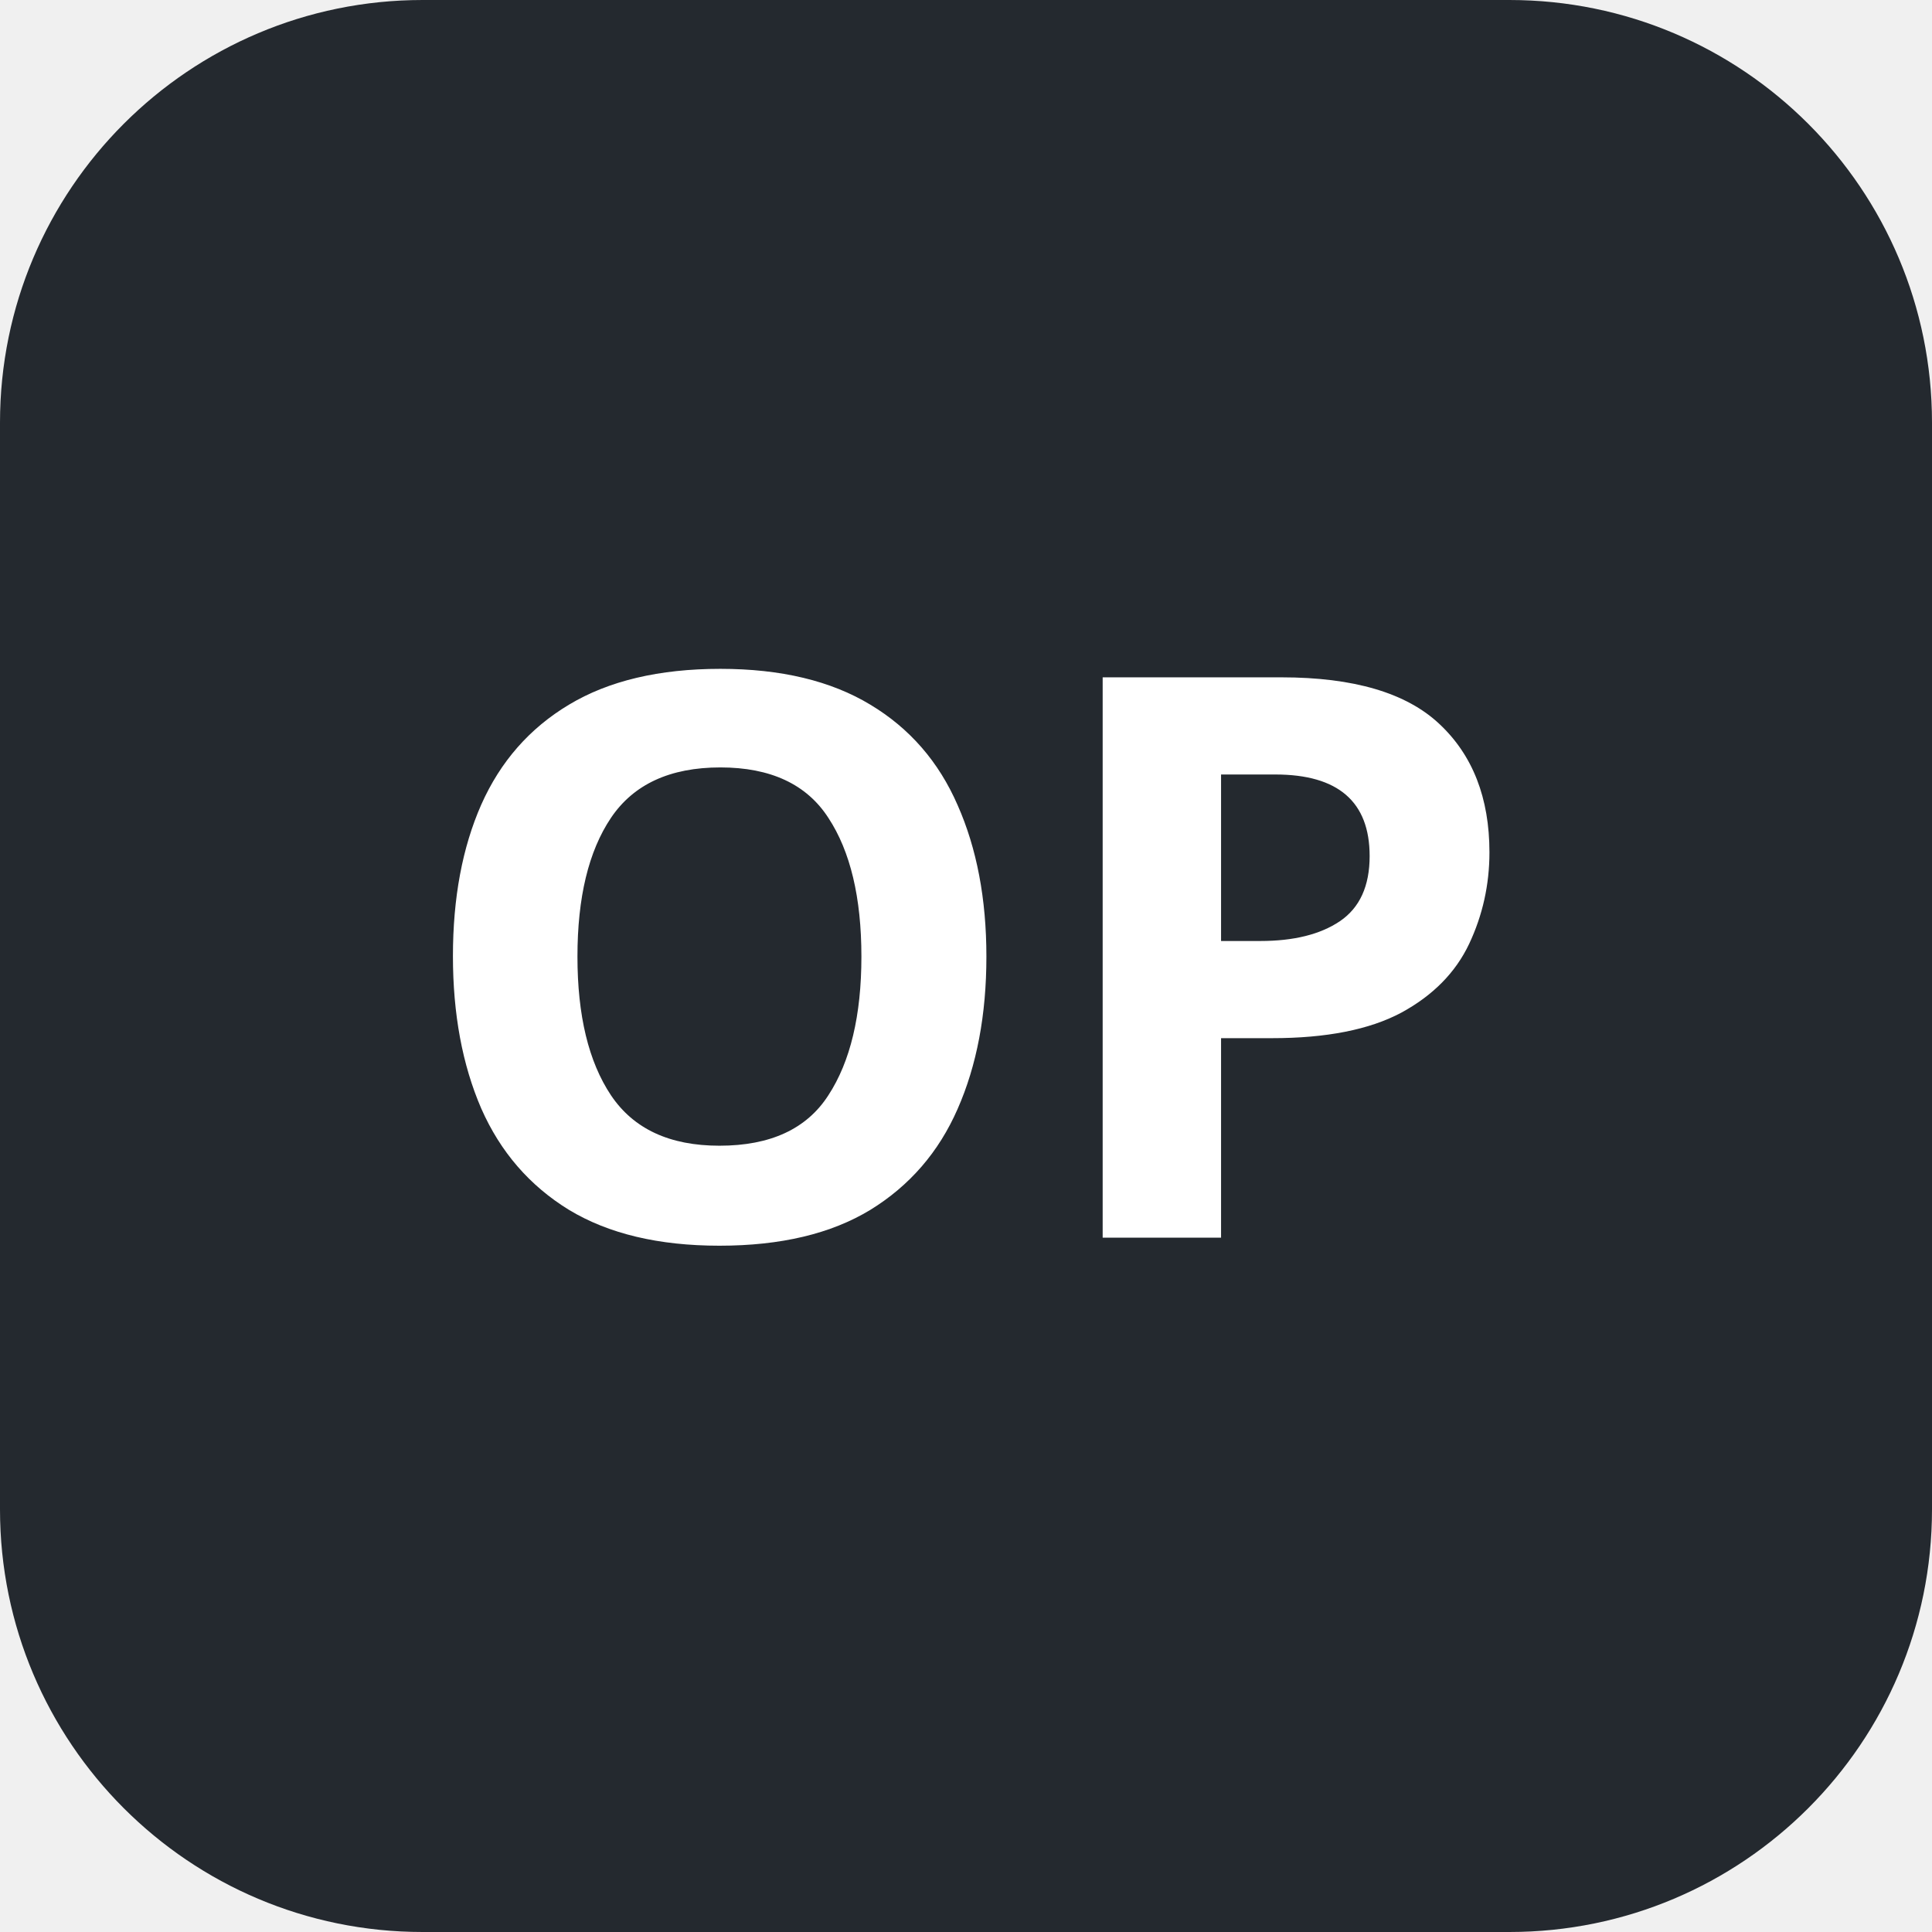
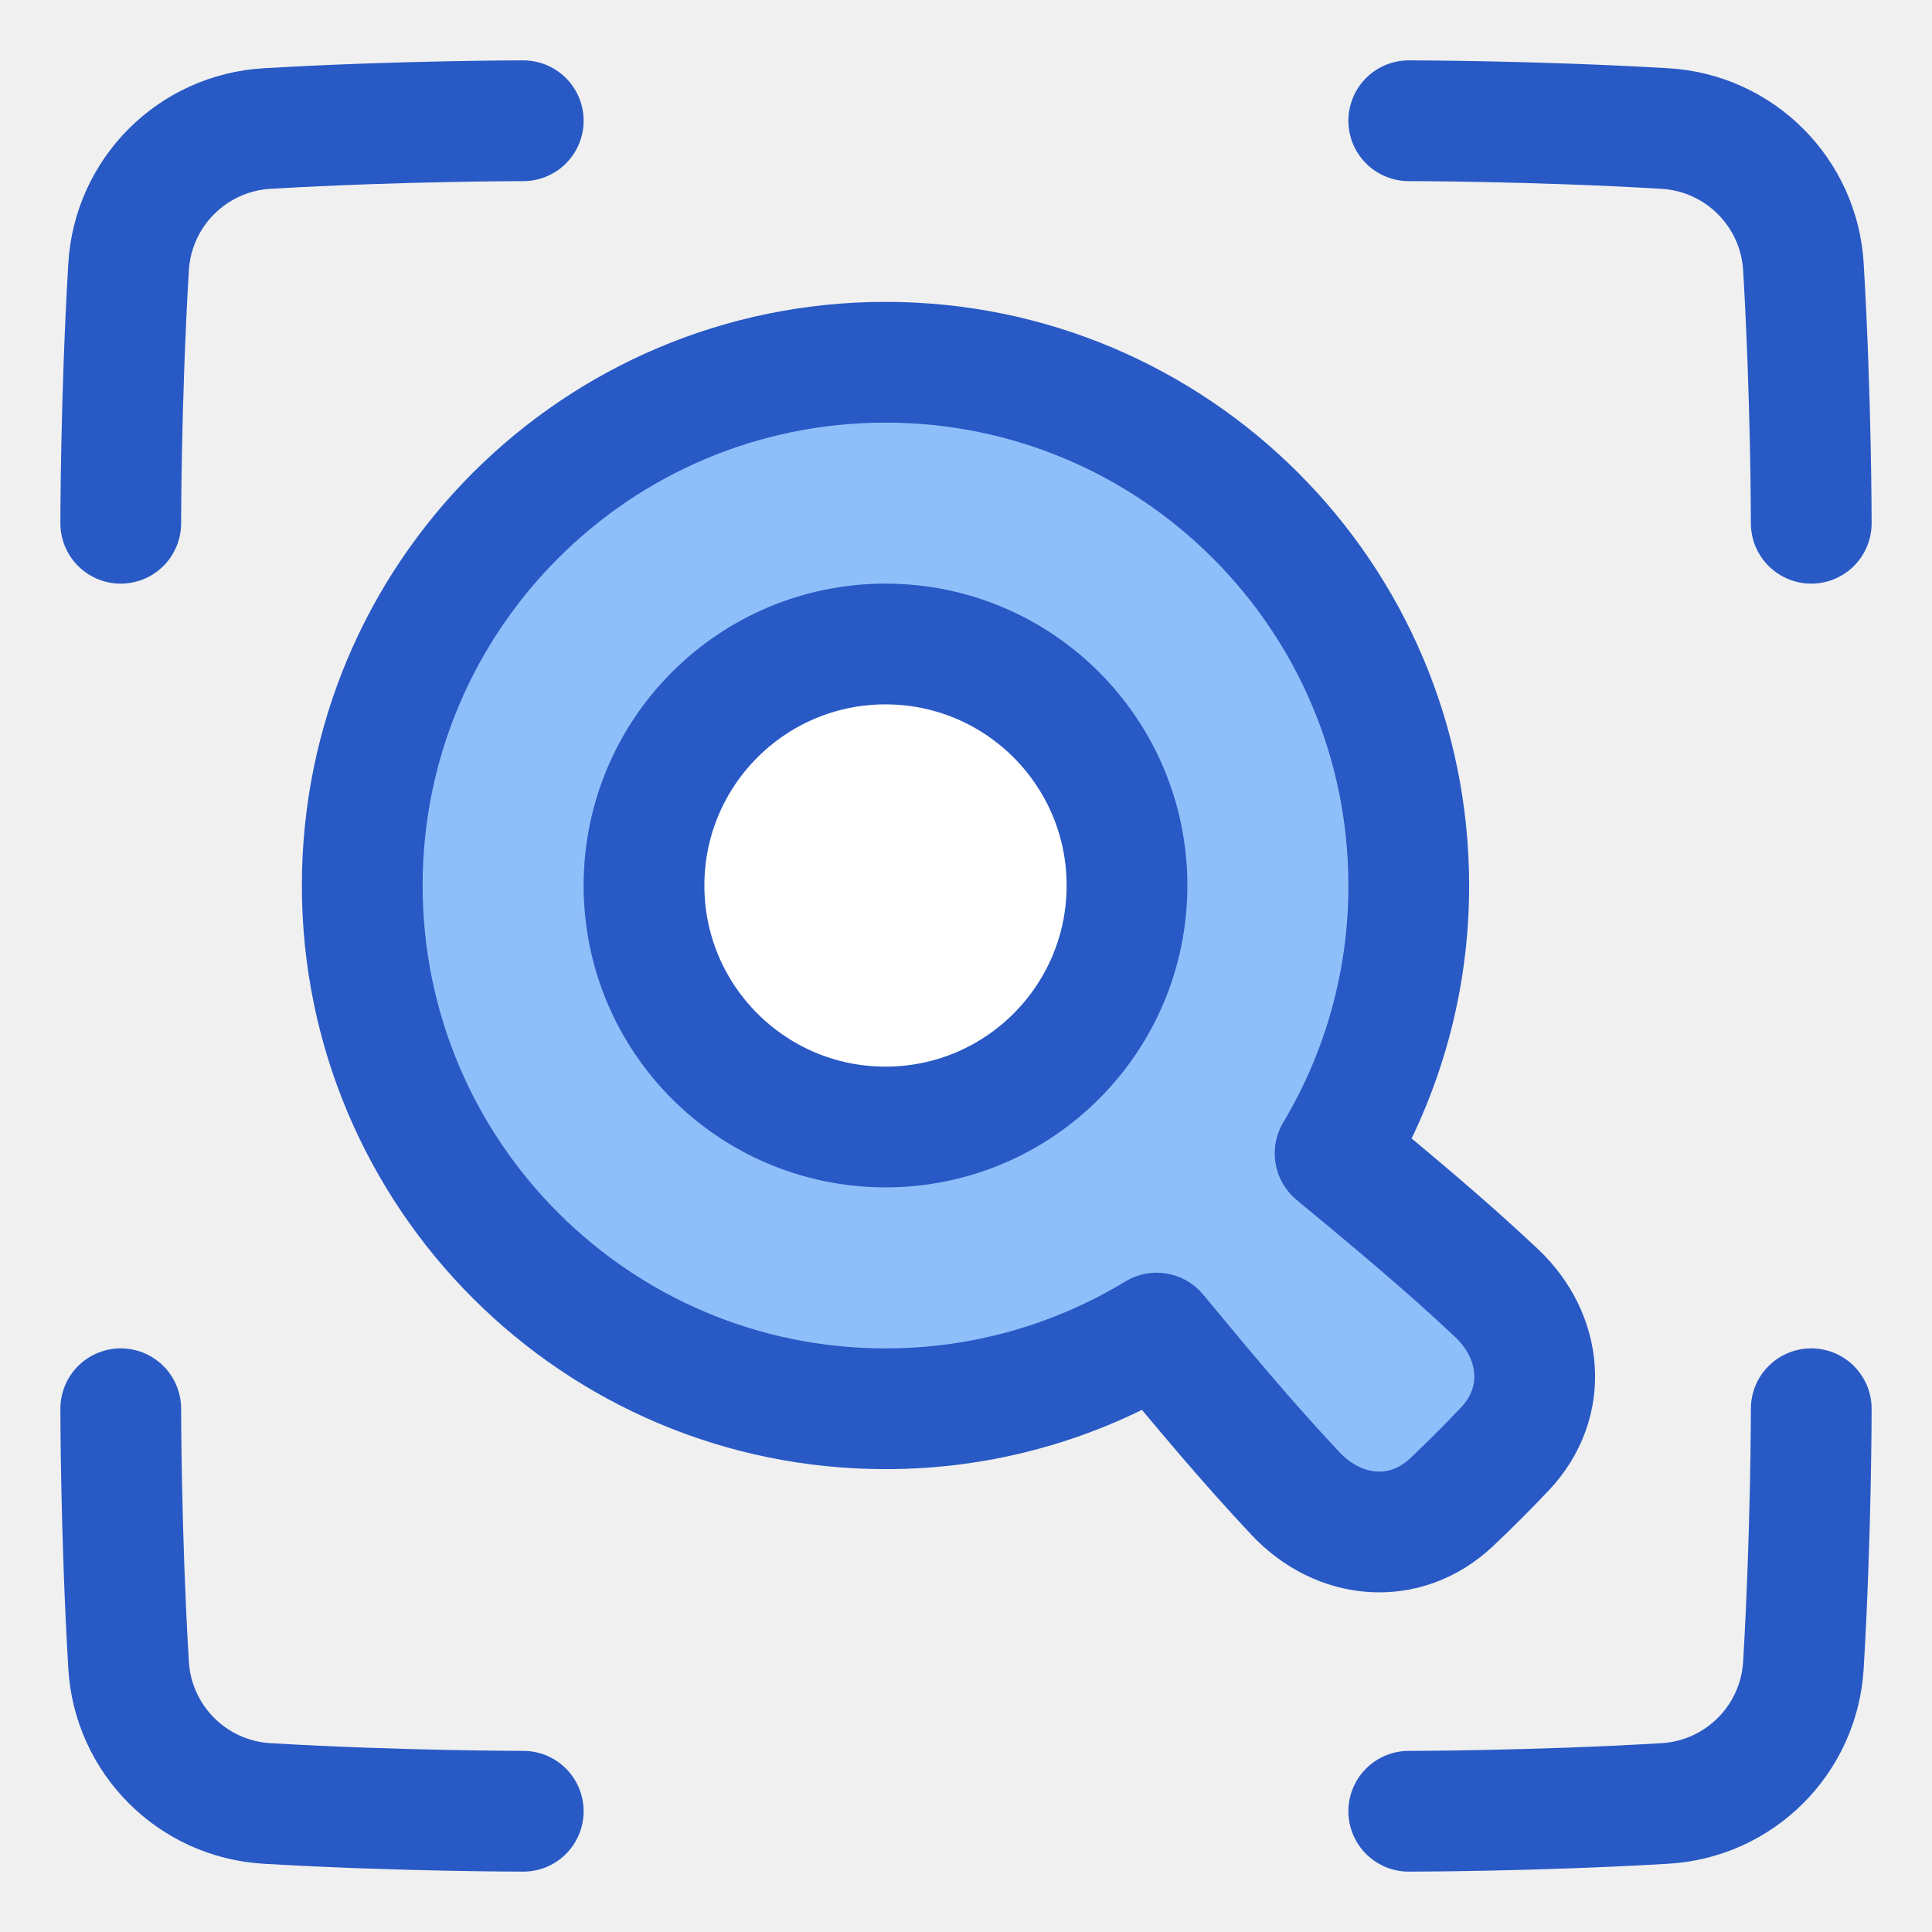
- <svg xmlns="http://www.w3.org/2000/svg" viewBox="0 0 64 64" role="img" aria-label="OpenSEO">
-   <rect width="64" height="64" rx="14" fill="#24292f" />
-   <text x="32" y="41" text-anchor="middle" font-family="sans-serif" font-size="26" font-weight="700" fill="#ffffff">OP</text>
+ <svg xmlns="http://www.w3.org/2000/svg" role="img" viewBox="0 0 48 48">
+   <g fill="none" stroke-width="3">
+     <path fill="#8fbffa" d="M33.17 28.655A12.94 12.94 0 0 0 35 22c0-7.18-5.82-13-13-13S9 14.82 9 22s5.82 13 13 13a12.94 12.94 0 0 0 6.738-1.88l.054.066c1.1 1.328 2.184 2.635 3.397 3.923 1.086 1.154 2.725 1.301 3.876.213a34 34 0 0 0 1.325-1.325c1.088-1.151.94-2.79-.213-3.876-1.288-1.213-2.595-2.296-3.923-3.396z" />
+     <path fill="#fff" d="M16 22a6 6 0 1 0 12 0 6 6 0 1 0-12 0" />
+     <path stroke="#2859c5" stroke-linecap="round" stroke-linejoin="round" d="M13 3s-3.086 0-6.356.193a3.66 3.66 0 0 0-3.45 3.45C3 9.913 3 13 3 13M35 3s3.086 0 6.356.193a3.66 3.66 0 0 1 3.45 3.45C45 9.913 45 13 45 13M35 45s3.086 0 6.356-.193a3.66 3.66 0 0 0 3.45-3.45C45 38.087 45 35 45 35M13 45s-3.086 0-6.356-.193a3.66 3.66 0 0 1-3.45-3.45C3 38.087 3 35 3 35m30.17-6.345A12.94 12.94 0 0 0 35 22c0-7.18-5.82-13-13-13S9 14.82 9 22s5.82 13 13 13a12.94 12.94 0 0 0 6.737-1.88l.055.066c1.1 1.328 2.184 2.635 3.397 3.923 1.086 1.154 2.724 1.301 3.876.213a33 33 0 0 0 1.325-1.325c1.088-1.151.94-2.79-.213-3.876-1.289-1.213-2.596-2.296-3.923-3.396z" />
+     <path stroke="#2859c5" stroke-linecap="round" stroke-linejoin="round" d="M16 22a6 6 0 1 0 12 0 6 6 0 1 0-12 0" />
+   </g>
</svg>
